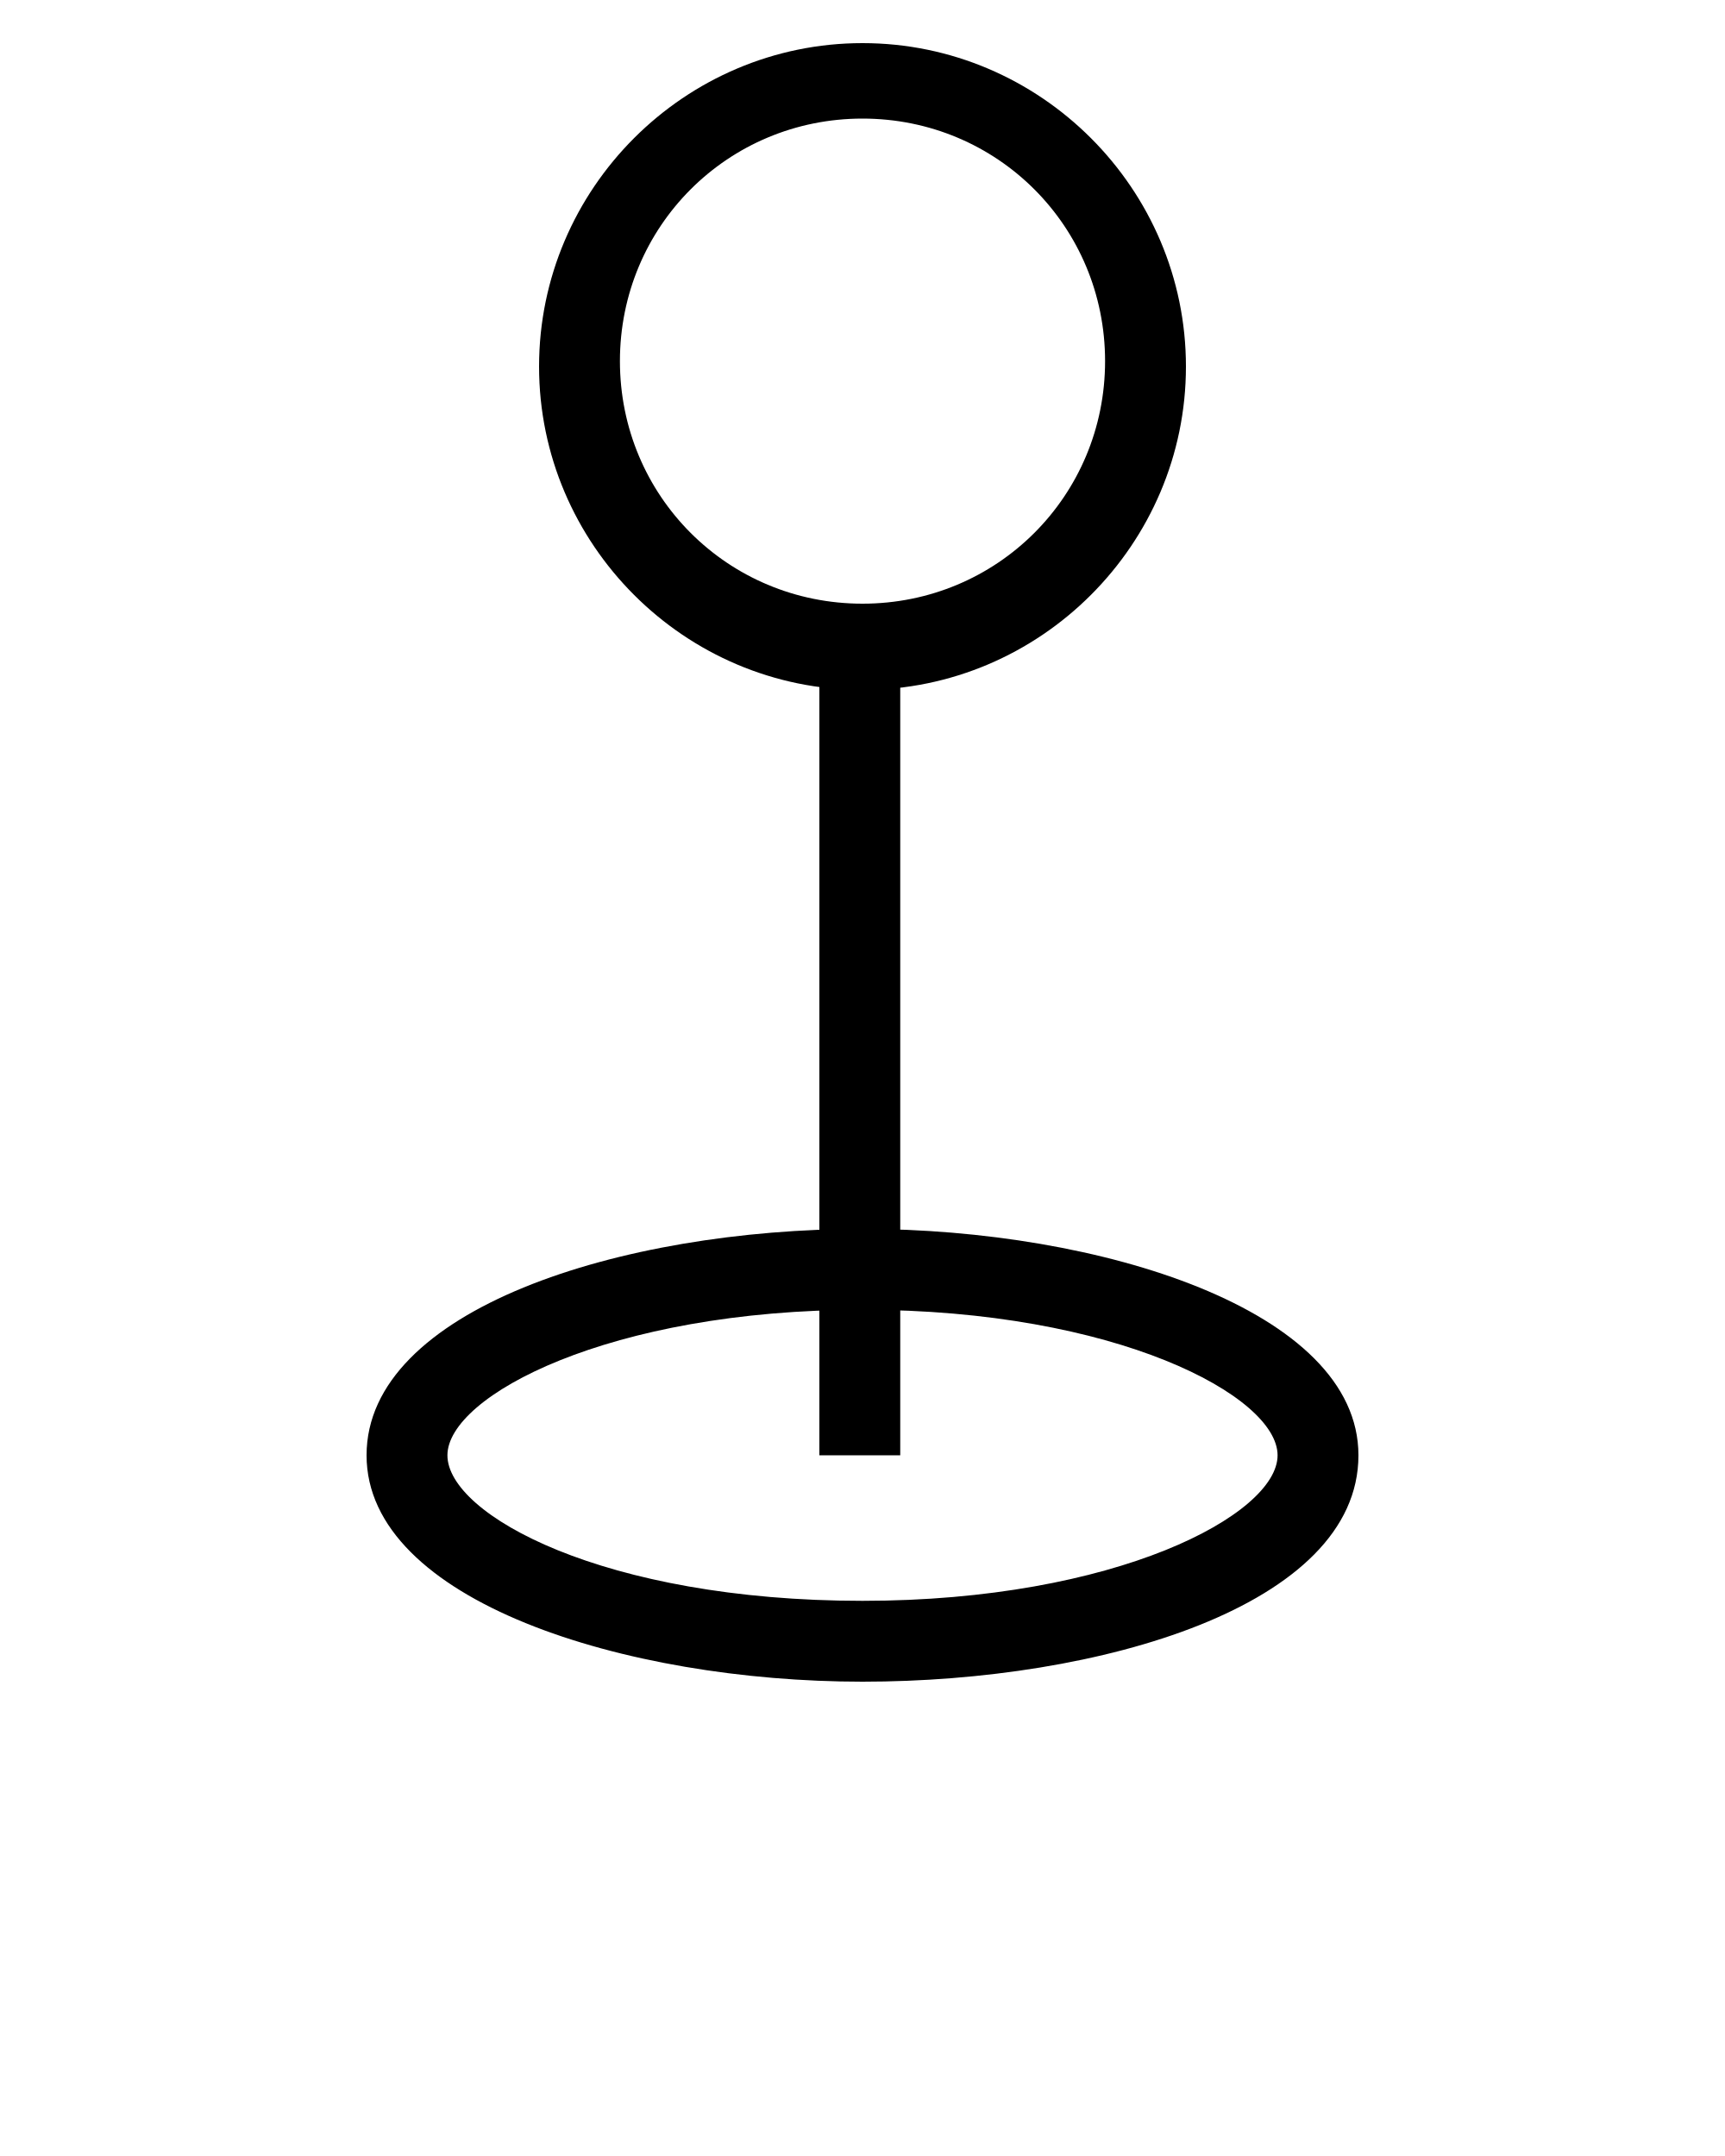
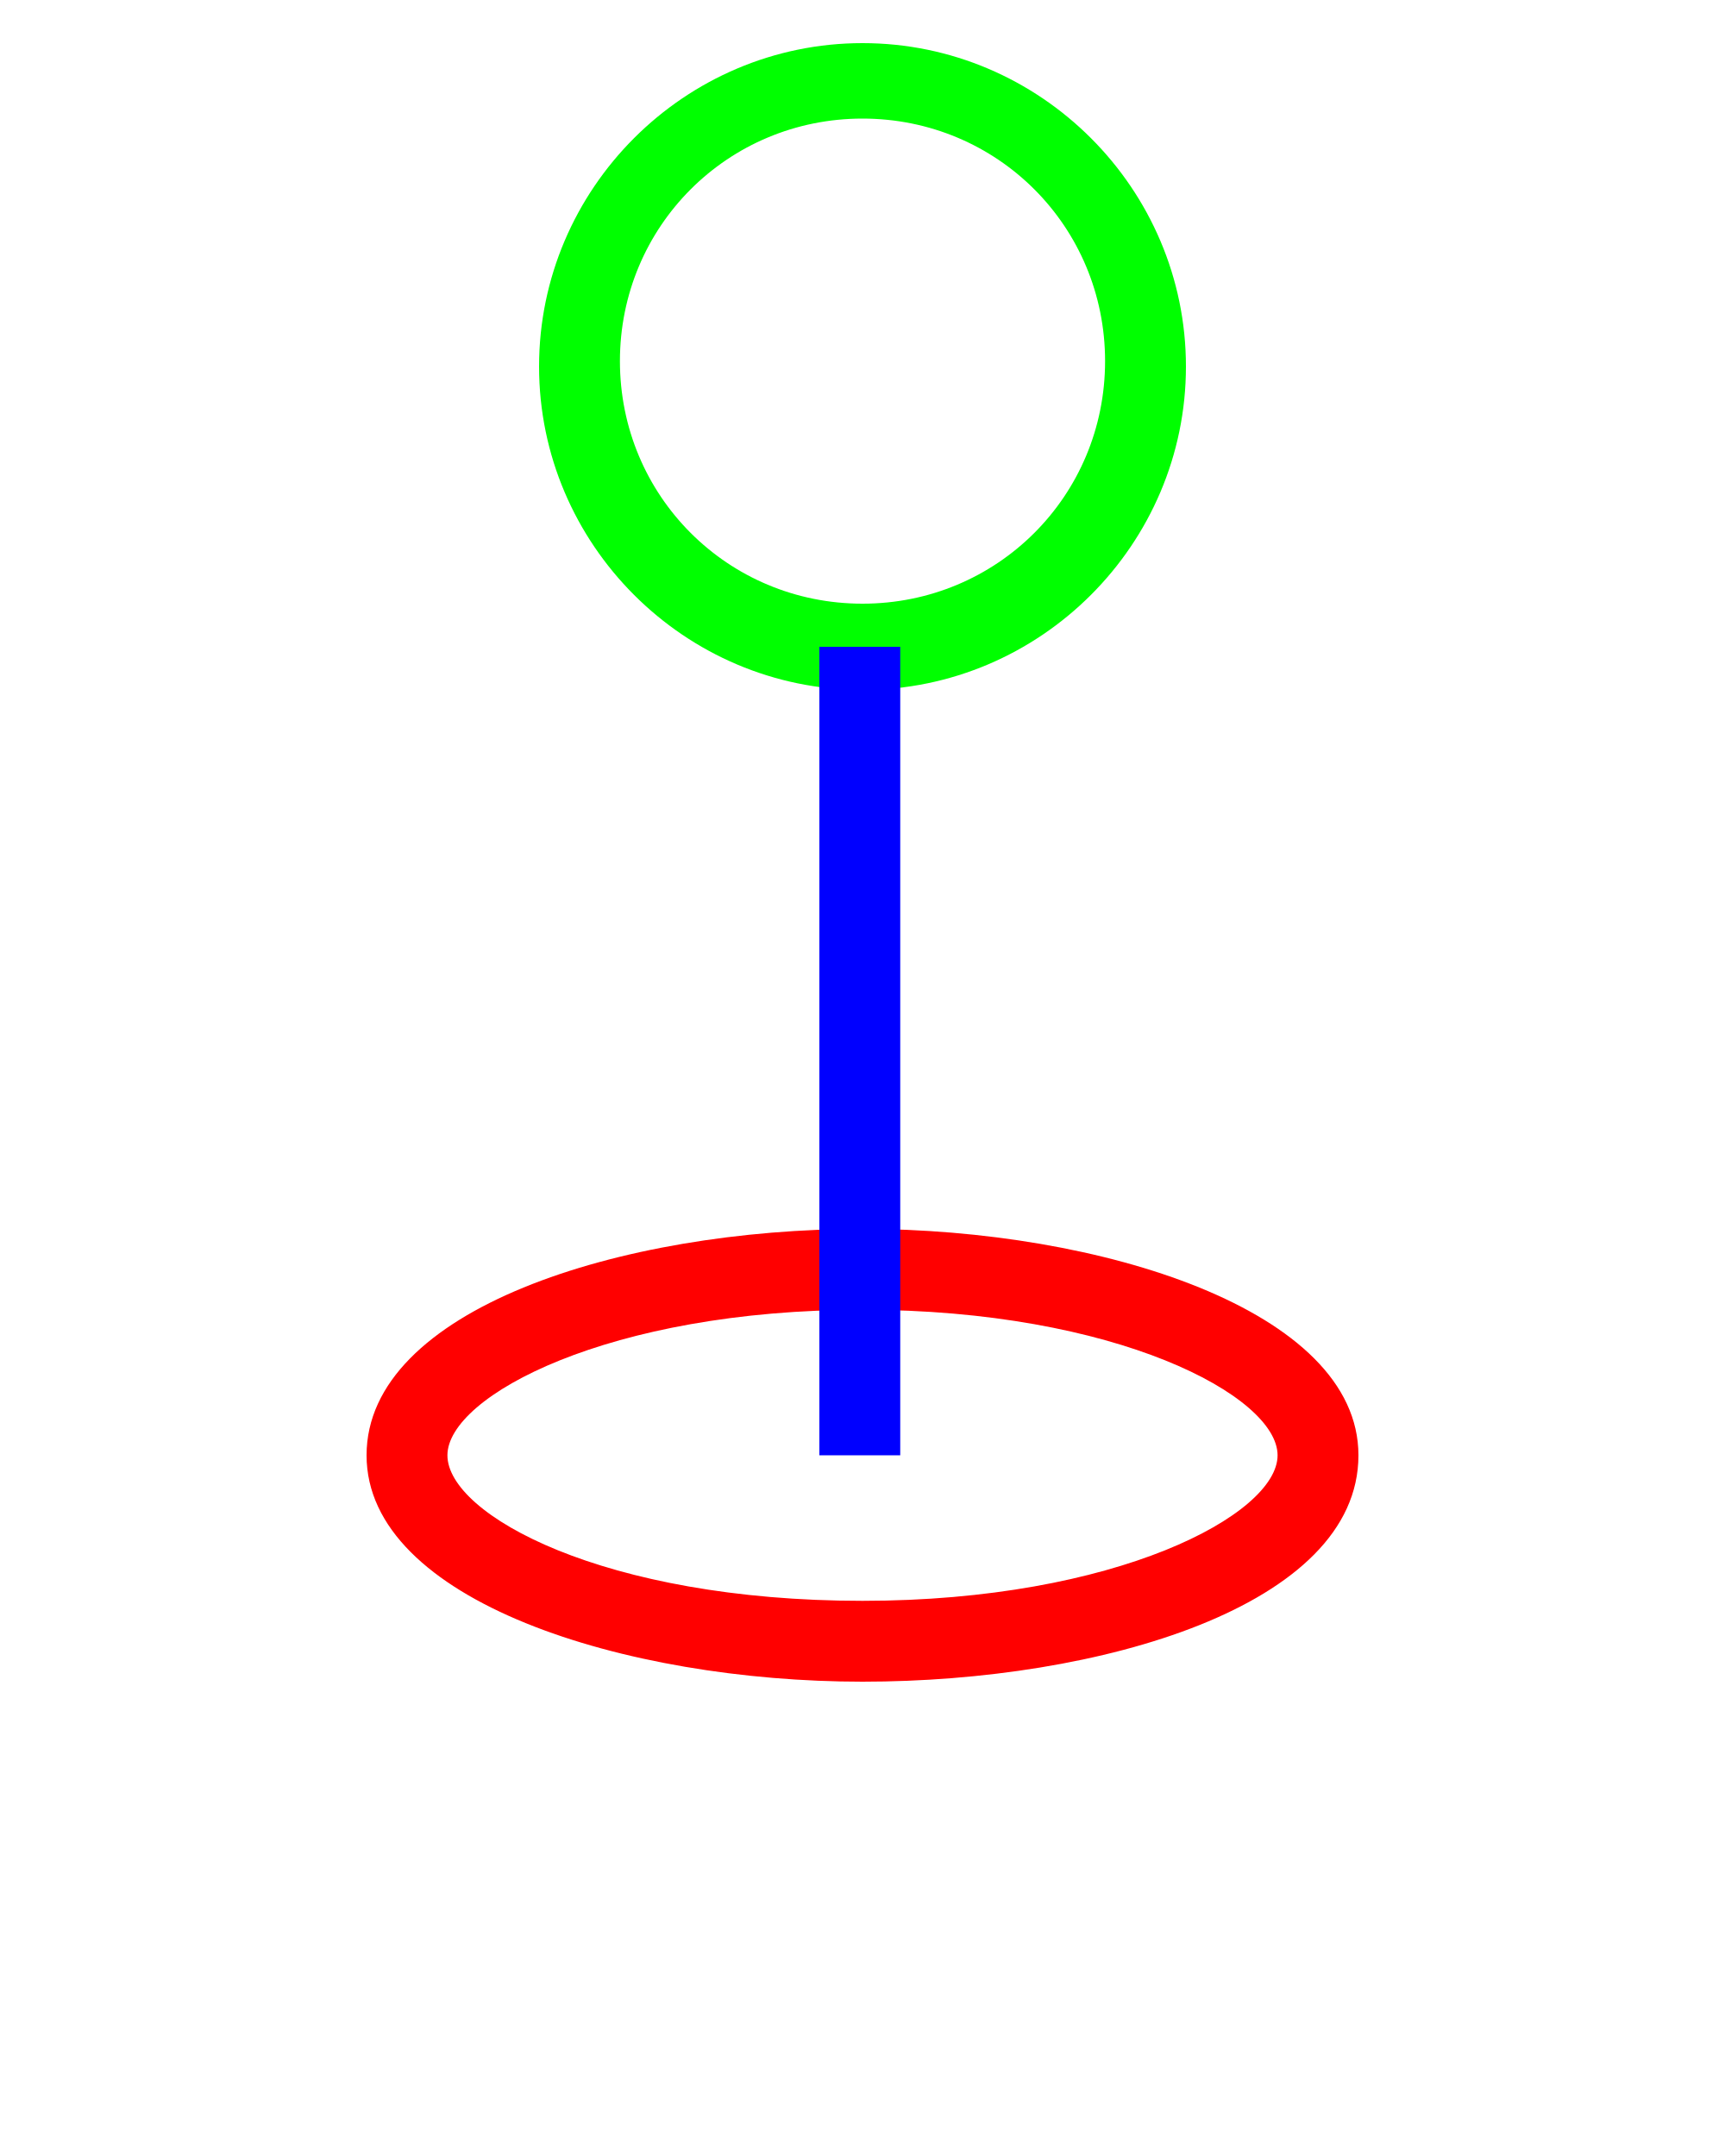
<svg xmlns="http://www.w3.org/2000/svg" version="1.1" id="Capa_1" x="0px" y="0px" viewBox="0 0 32 40" style="enable-background:new 0 0 32 40;" xml:space="preserve">
  <g>
    <g>
-       <path d="M16,31.2c-4.4,0-9.2-1.5-9.2-4.2s4.7-4.2,9.2-4.2c4.4,0,9.2,1.5,9.2,4.2C25.2,29.8,20.4,31.2,16,31.2z M16,24.3    c-4.7,0-7.7,1.6-7.7,2.7s2.9,2.7,7.7,2.7c4.7,0,7.7-1.6,7.7-2.7S20.7,24.3,16,24.3z" />
+       <path d="M16,31.2c-4.4,0-9.2-1.5-9.2-4.2s4.7-4.2,9.2-4.2c4.4,0,9.2,1.5,9.2,4.2C25.2,29.8,20.4,31.2,16,31.2z M16,24.3    c-4.7,0-7.7,1.6-7.7,2.7s2.9,2.7,7.7,2.7c4.7,0,7.7-1.6,7.7-2.7S20.7,24.3,16,24.3z" fill="#FF0000" />
    </g>
    <g>
-       <path d="M16,12.8c-3.3,0-6-2.7-6-6s2.7-6,6-6s6,2.7,6,6S19.3,12.8,16,12.8z M16,2.2c-2.5,0-4.5,2-4.5,4.5s2,4.5,4.5,4.5    s4.5-2,4.5-4.5S18.5,2.2,16,2.2z" />
+       <path d="M16,12.8c-3.3,0-6-2.7-6-6s2.7-6,6-6s6,2.7,6,6S19.3,12.8,16,12.8z M16,2.2c-2.5,0-4.5,2-4.5,4.5s2,4.5,4.5,4.5    s4.5-2,4.5-4.5S18.5,2.2,16,2.2z" fill="#00FF00" />
    </g>
    <g>
-       <rect x="15.2" y="12" width="1.5" height="15" />
+       <rect x="15.2" y="12" width="1.5" height="15" fill="#0000FF" />
    </g>
  </g>
</svg>
